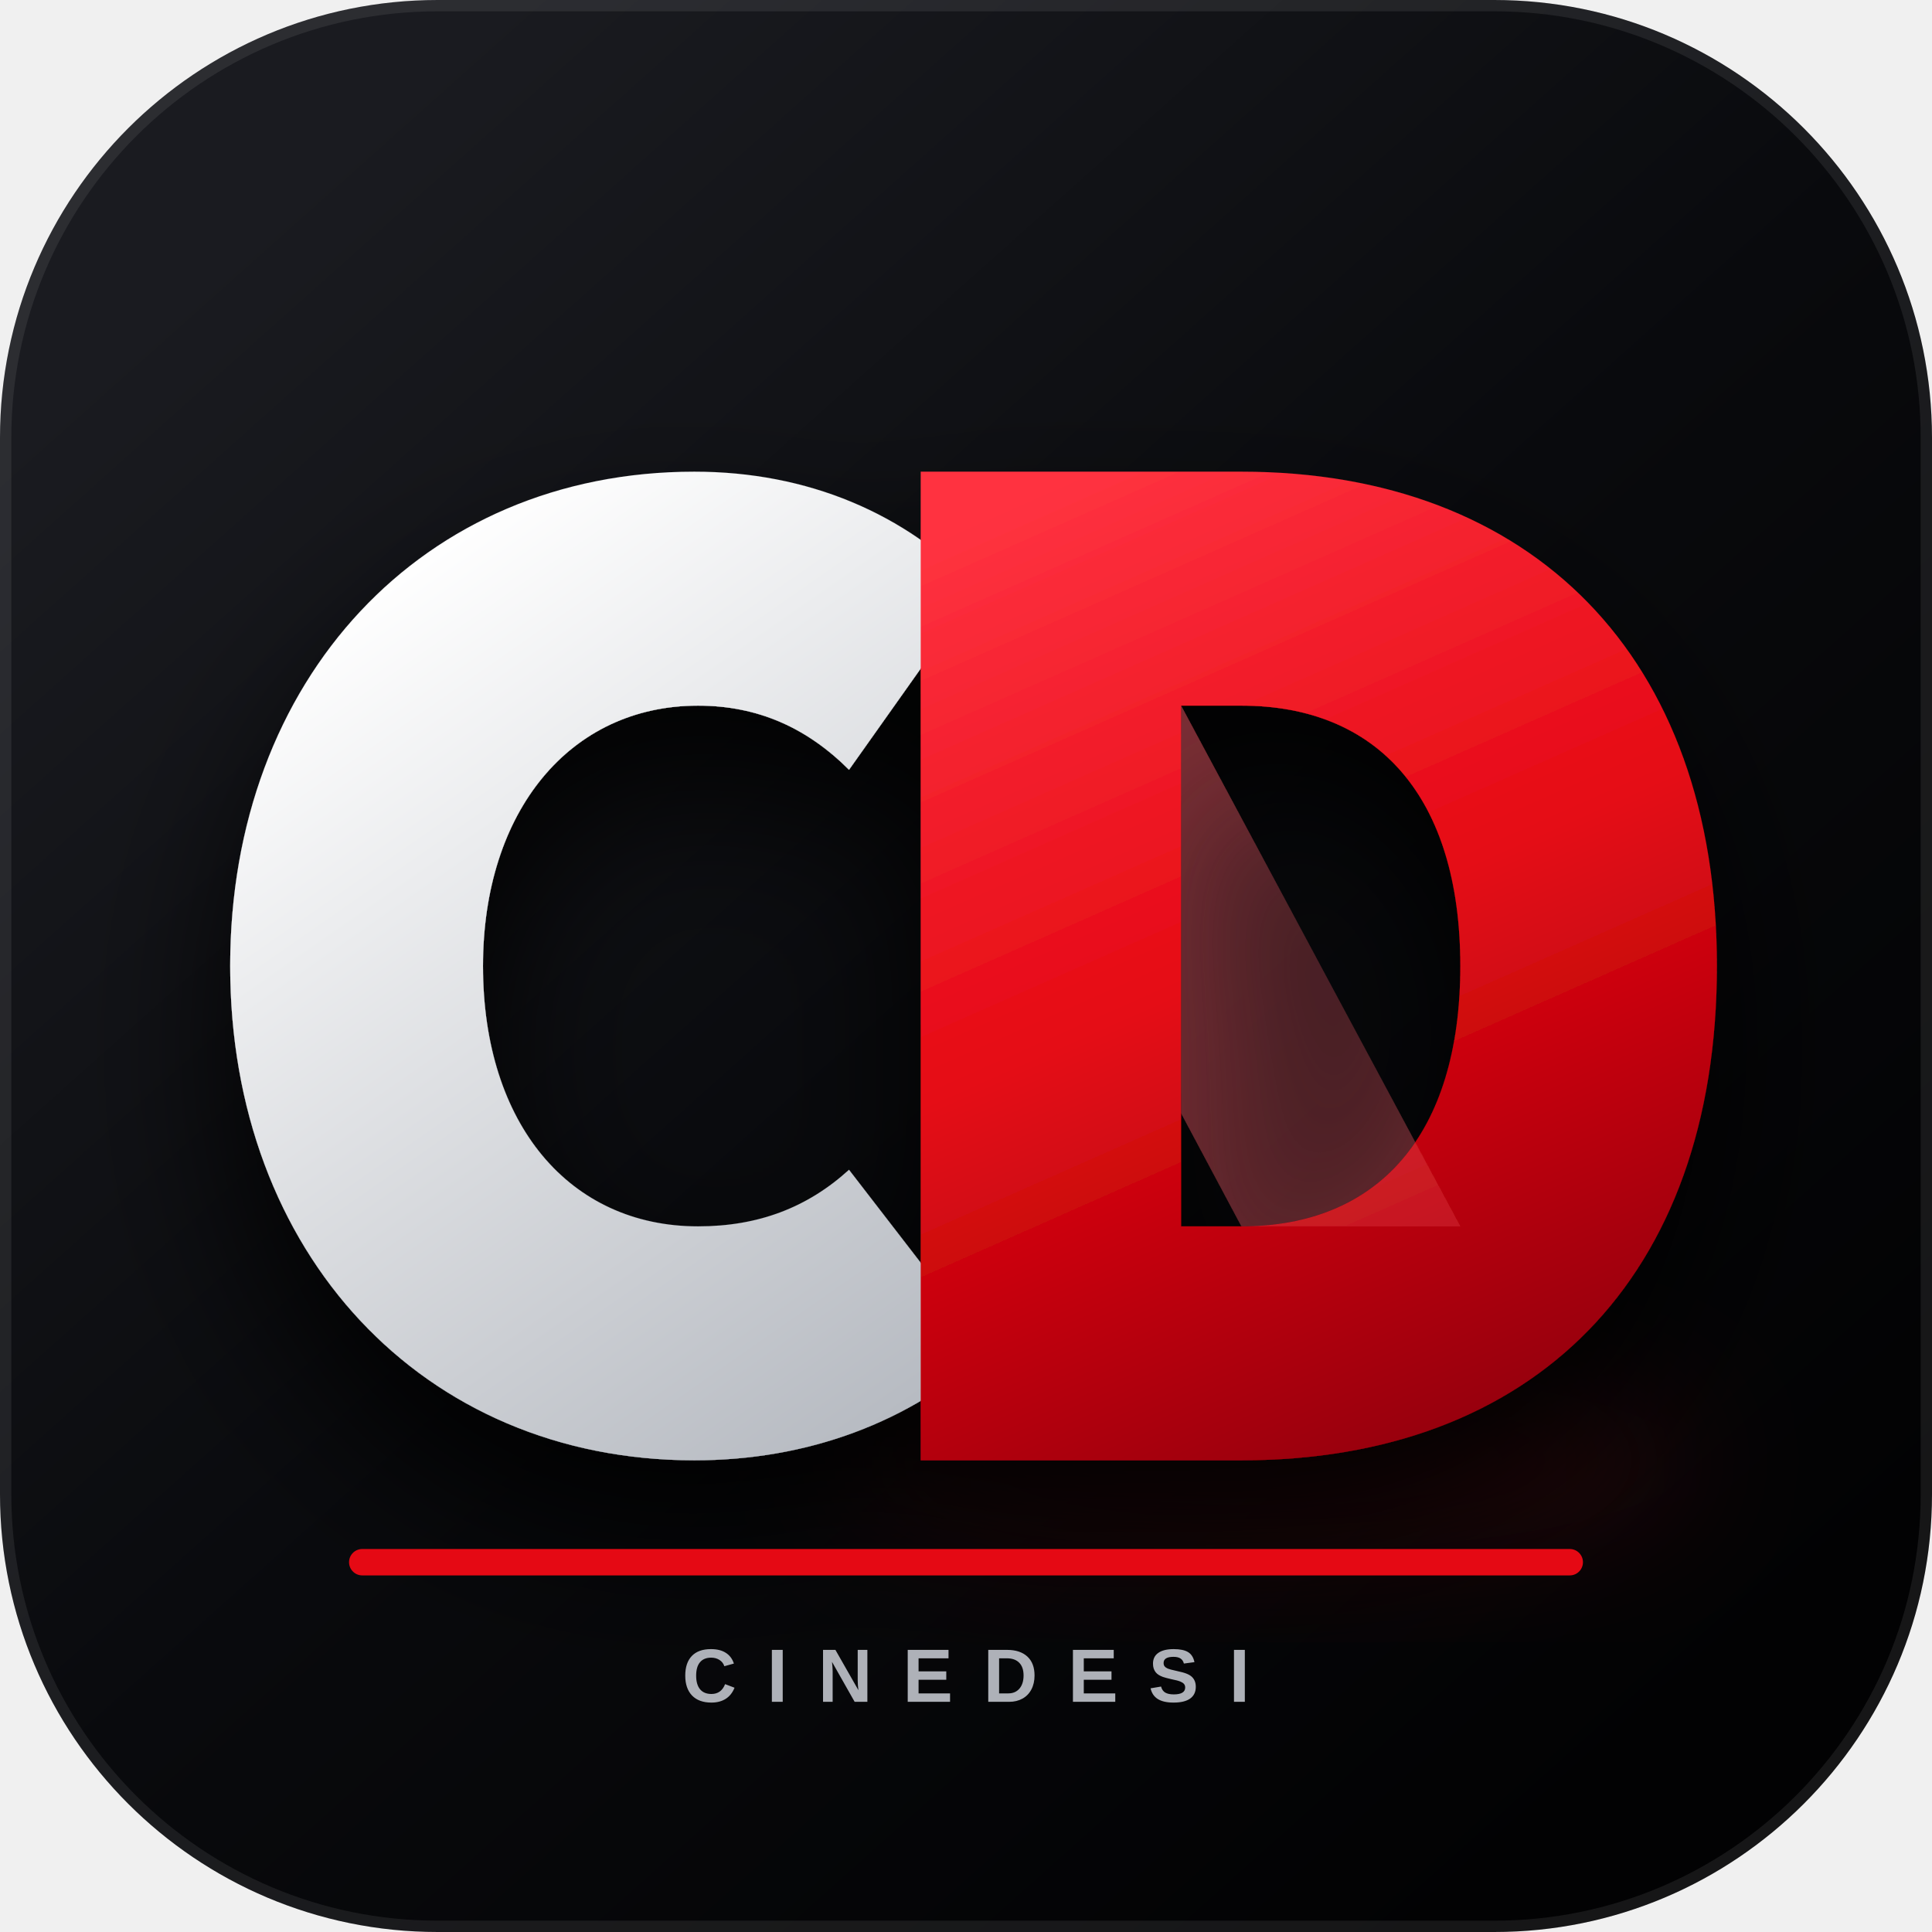
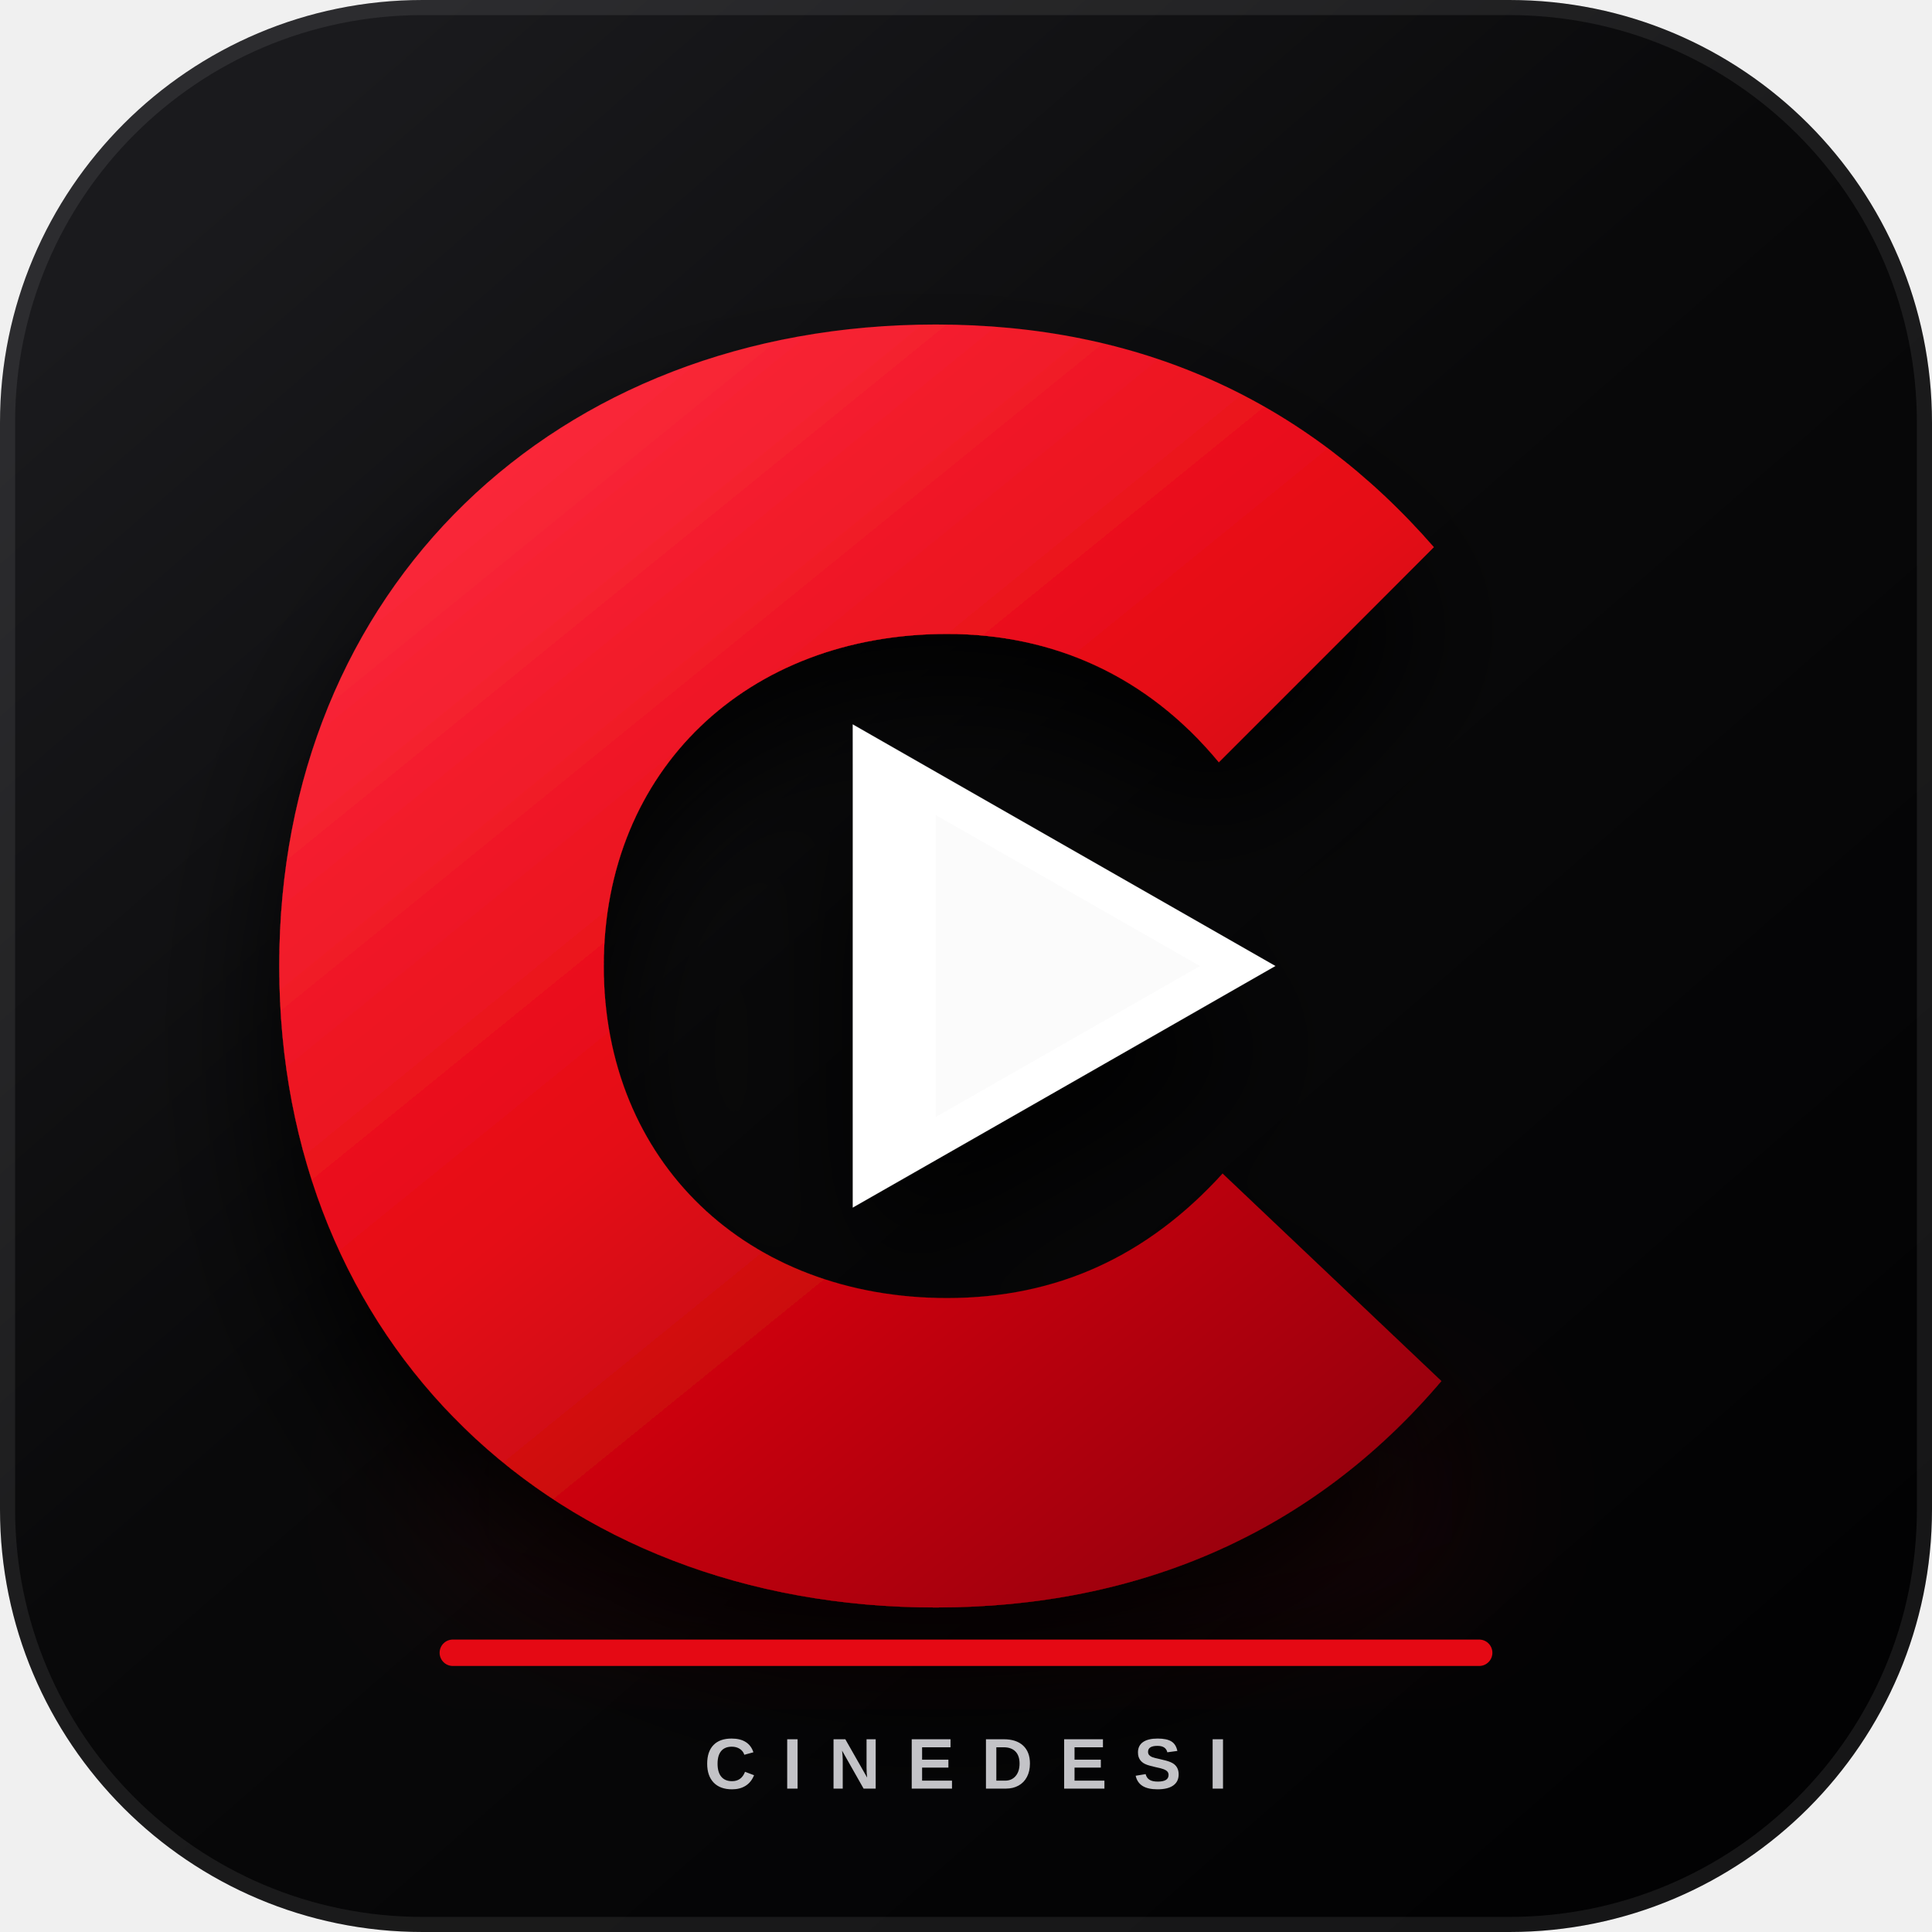
<svg xmlns="http://www.w3.org/2000/svg" viewBox="0 0 512 512">
  <defs>
-     <linearGradient id="bg" x1="72" y1="54" x2="440" y2="466" gradientUnits="userSpaceOnUse">
-       <stop stop-color="#1a1b20" />
-       <stop offset=".5" stop-color="#090a0d" />
+     <linearGradient id="bg" x1="70" y1="38" x2="448" y2="472" gradientUnits="userSpaceOnUse">
+       <stop stop-color="#1a1a1d" />
+       <stop offset=".45" stop-color="#09090a" />
      <stop offset="1" stop-color="#020203" />
    </linearGradient>
-     <linearGradient id="red" x1="282" y1="126" x2="398" y2="388" gradientUnits="userSpaceOnUse">
-       <stop stop-color="#ff3341" />
-       <stop offset=".48" stop-color="#e50914" />
-       <stop offset="1" stop-color="#8f0008" />
+     <linearGradient id="red" x1="120" y1="86" x2="387" y2="415" gradientUnits="userSpaceOnUse">
+       <stop stop-color="#ff3042" />
+       <stop offset=".46" stop-color="#e50914" />
+       <stop offset="1" stop-color="#8b0008" />
    </linearGradient>
-     <linearGradient id="white" x1="111" y1="145" x2="260" y2="359" gradientUnits="userSpaceOnUse">
-       <stop stop-color="#fff" />
-       <stop offset="1" stop-color="#b7bbc2" />
-     </linearGradient>
-     <filter id="shadow" x="-30%" y="-30%" width="160%" height="180%">
-       <feDropShadow dx="0" dy="22" stdDeviation="20" flood-color="#000" flood-opacity=".9" />
+     <filter id="shadow" x="-50%" y="-50%" width="200%" height="220%">
+       <feDropShadow dx="0" dy="22" stdDeviation="18" flood-color="#000" flood-opacity=".9" />
    </filter>
-     <filter id="glow" x="-50%" y="-50%" width="200%" height="200%">
-       <feGaussianBlur stdDeviation="18" />
+     <filter id="glow" x="-60%" y="-60%" width="220%" height="220%">
+       <feGaussianBlur stdDeviation="22" />
    </filter>
  </defs>
-   <rect width="512" height="512" rx="116" fill="url(#bg)" />
-   <rect x="1.5" y="1.5" width="509" height="509" rx="114.5" fill="none" stroke="#fff" stroke-opacity=".08" stroke-width="3" />
-   <ellipse cx="336" cy="387" rx="112" ry="24" fill="#e50914" opacity=".16" filter="url(#glow)" />
+   <rect width="512" height="512" rx="112" fill="url(#bg)" />
+   <rect x="2" y="2" width="508" height="508" rx="110" fill="none" stroke="#fff" stroke-opacity=".08" stroke-width="4" />
+   <ellipse cx="252" cy="398" rx="134" ry="25" fill="#e50914" opacity=".22" filter="url(#glow)" />
  <g filter="url(#shadow)">
-     <path d="M259 156c-19-20-45-31-75-31-72 0-123 55-123 131s51 131 123 131c30 0 57-10 78-29l-37-48c-11 10-24 15-40 15-34 0-57-27-57-69 0-41 23-69 57-69 16 0 29 6 40 17z" fill="url(#white)" />
-     <path d="M244 125h85c77 0 126 49 126 131 0 83-49 131-126 131h-85V125zm69 62v138h16c36 0 58-24 58-69s-22-69-58-69h-16z" fill="url(#red)" />
-     <path d="M313 187l74 138h-58l-16-30z" fill="#ff6470" opacity=".22" />
+     <path d="M380 145c-34-39-78-59-132-59-101 0-174 70-174 170s73 170 174 170c54 0 100-20 134-60l-58-55c-20 22-44 33-73 33-53 0-91-36-91-88s38-88 91-88c28 0 53 11 72 34z" fill="url(#red)" />
+     <path d="m226 192 112 64-112 64z" fill="#fff" />
+     <path d="m248 216 70 40-70 40z" fill="#f1f1f2" opacity=".28" />
  </g>
-   <path d="M96 414h320" stroke="#e50914" stroke-width="7" stroke-linecap="round" />
-   <text x="256" y="451" fill="#aeb1b8" font-family="Arial,Helvetica,sans-serif" font-size="20" font-weight="700" letter-spacing="8" text-anchor="middle">CINEDESI</text>
+   <path d="M120 438h272" stroke="#e50914" stroke-width="7" stroke-linecap="round" />
+   <text x="256" y="474" text-anchor="middle" fill="#c3c3c7" font-family="Arial,Helvetica,sans-serif" font-size="19" font-weight="800" letter-spacing="7">CINEDESI</text>
</svg>
